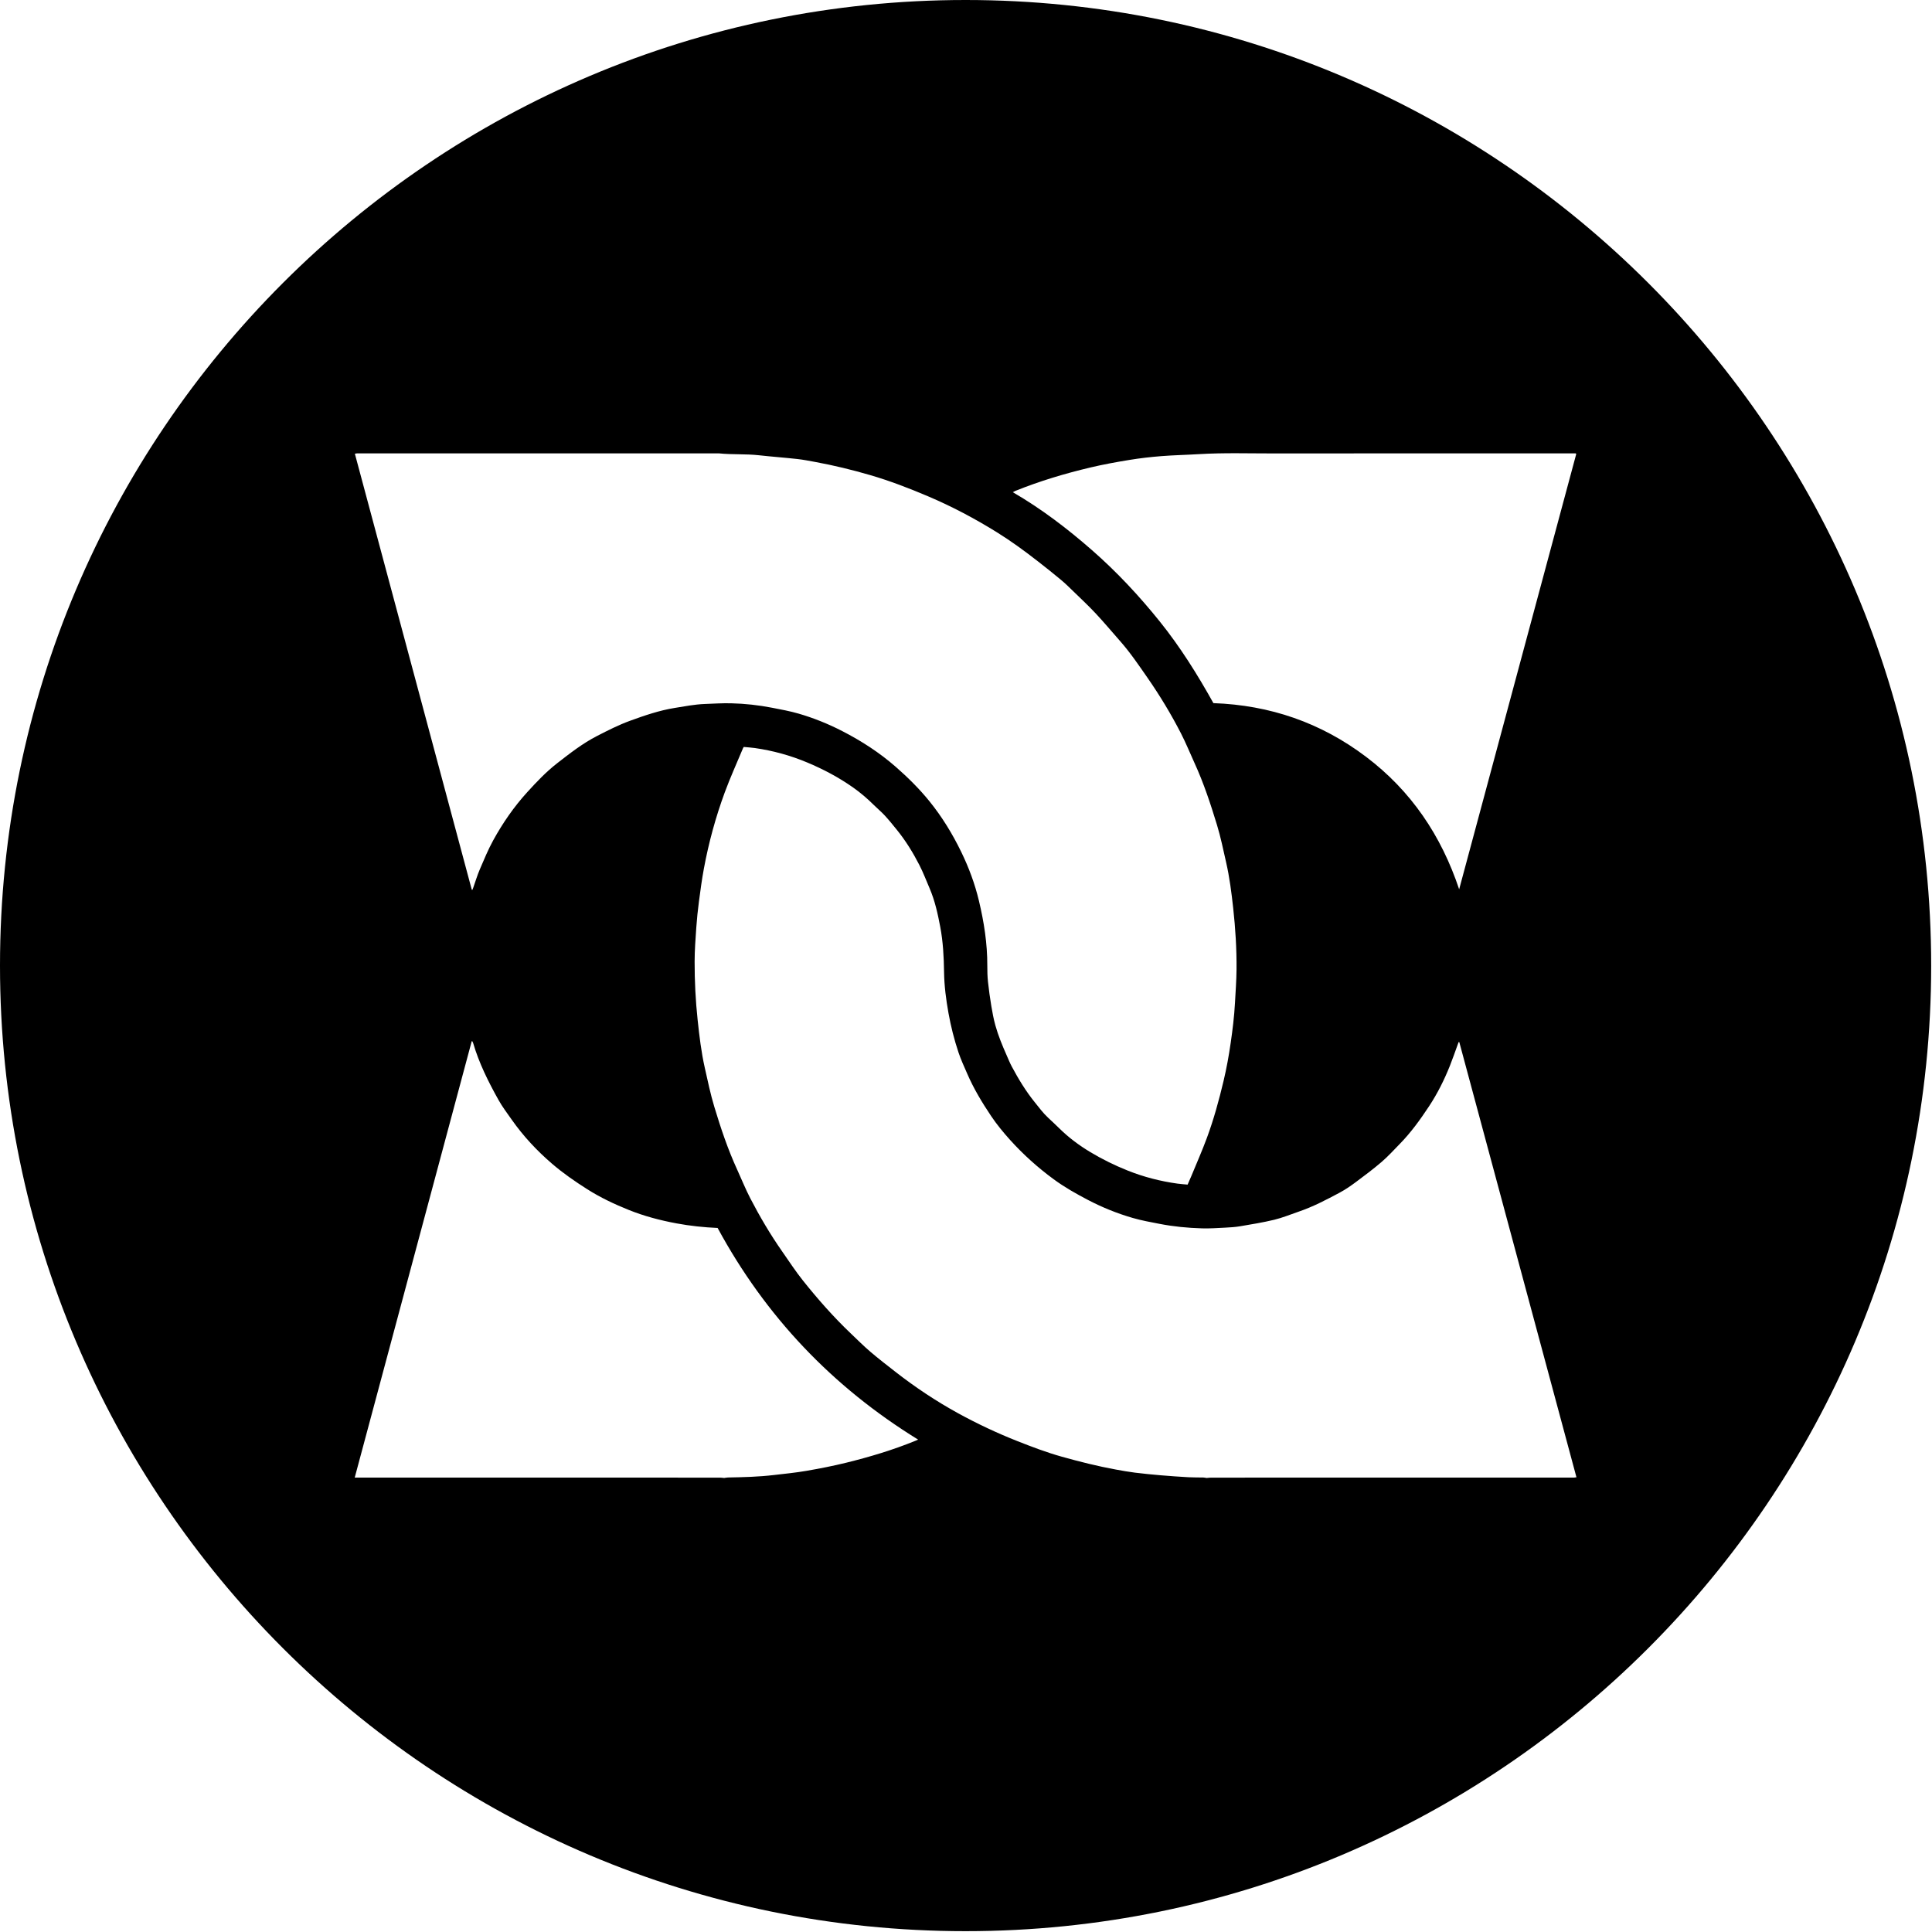
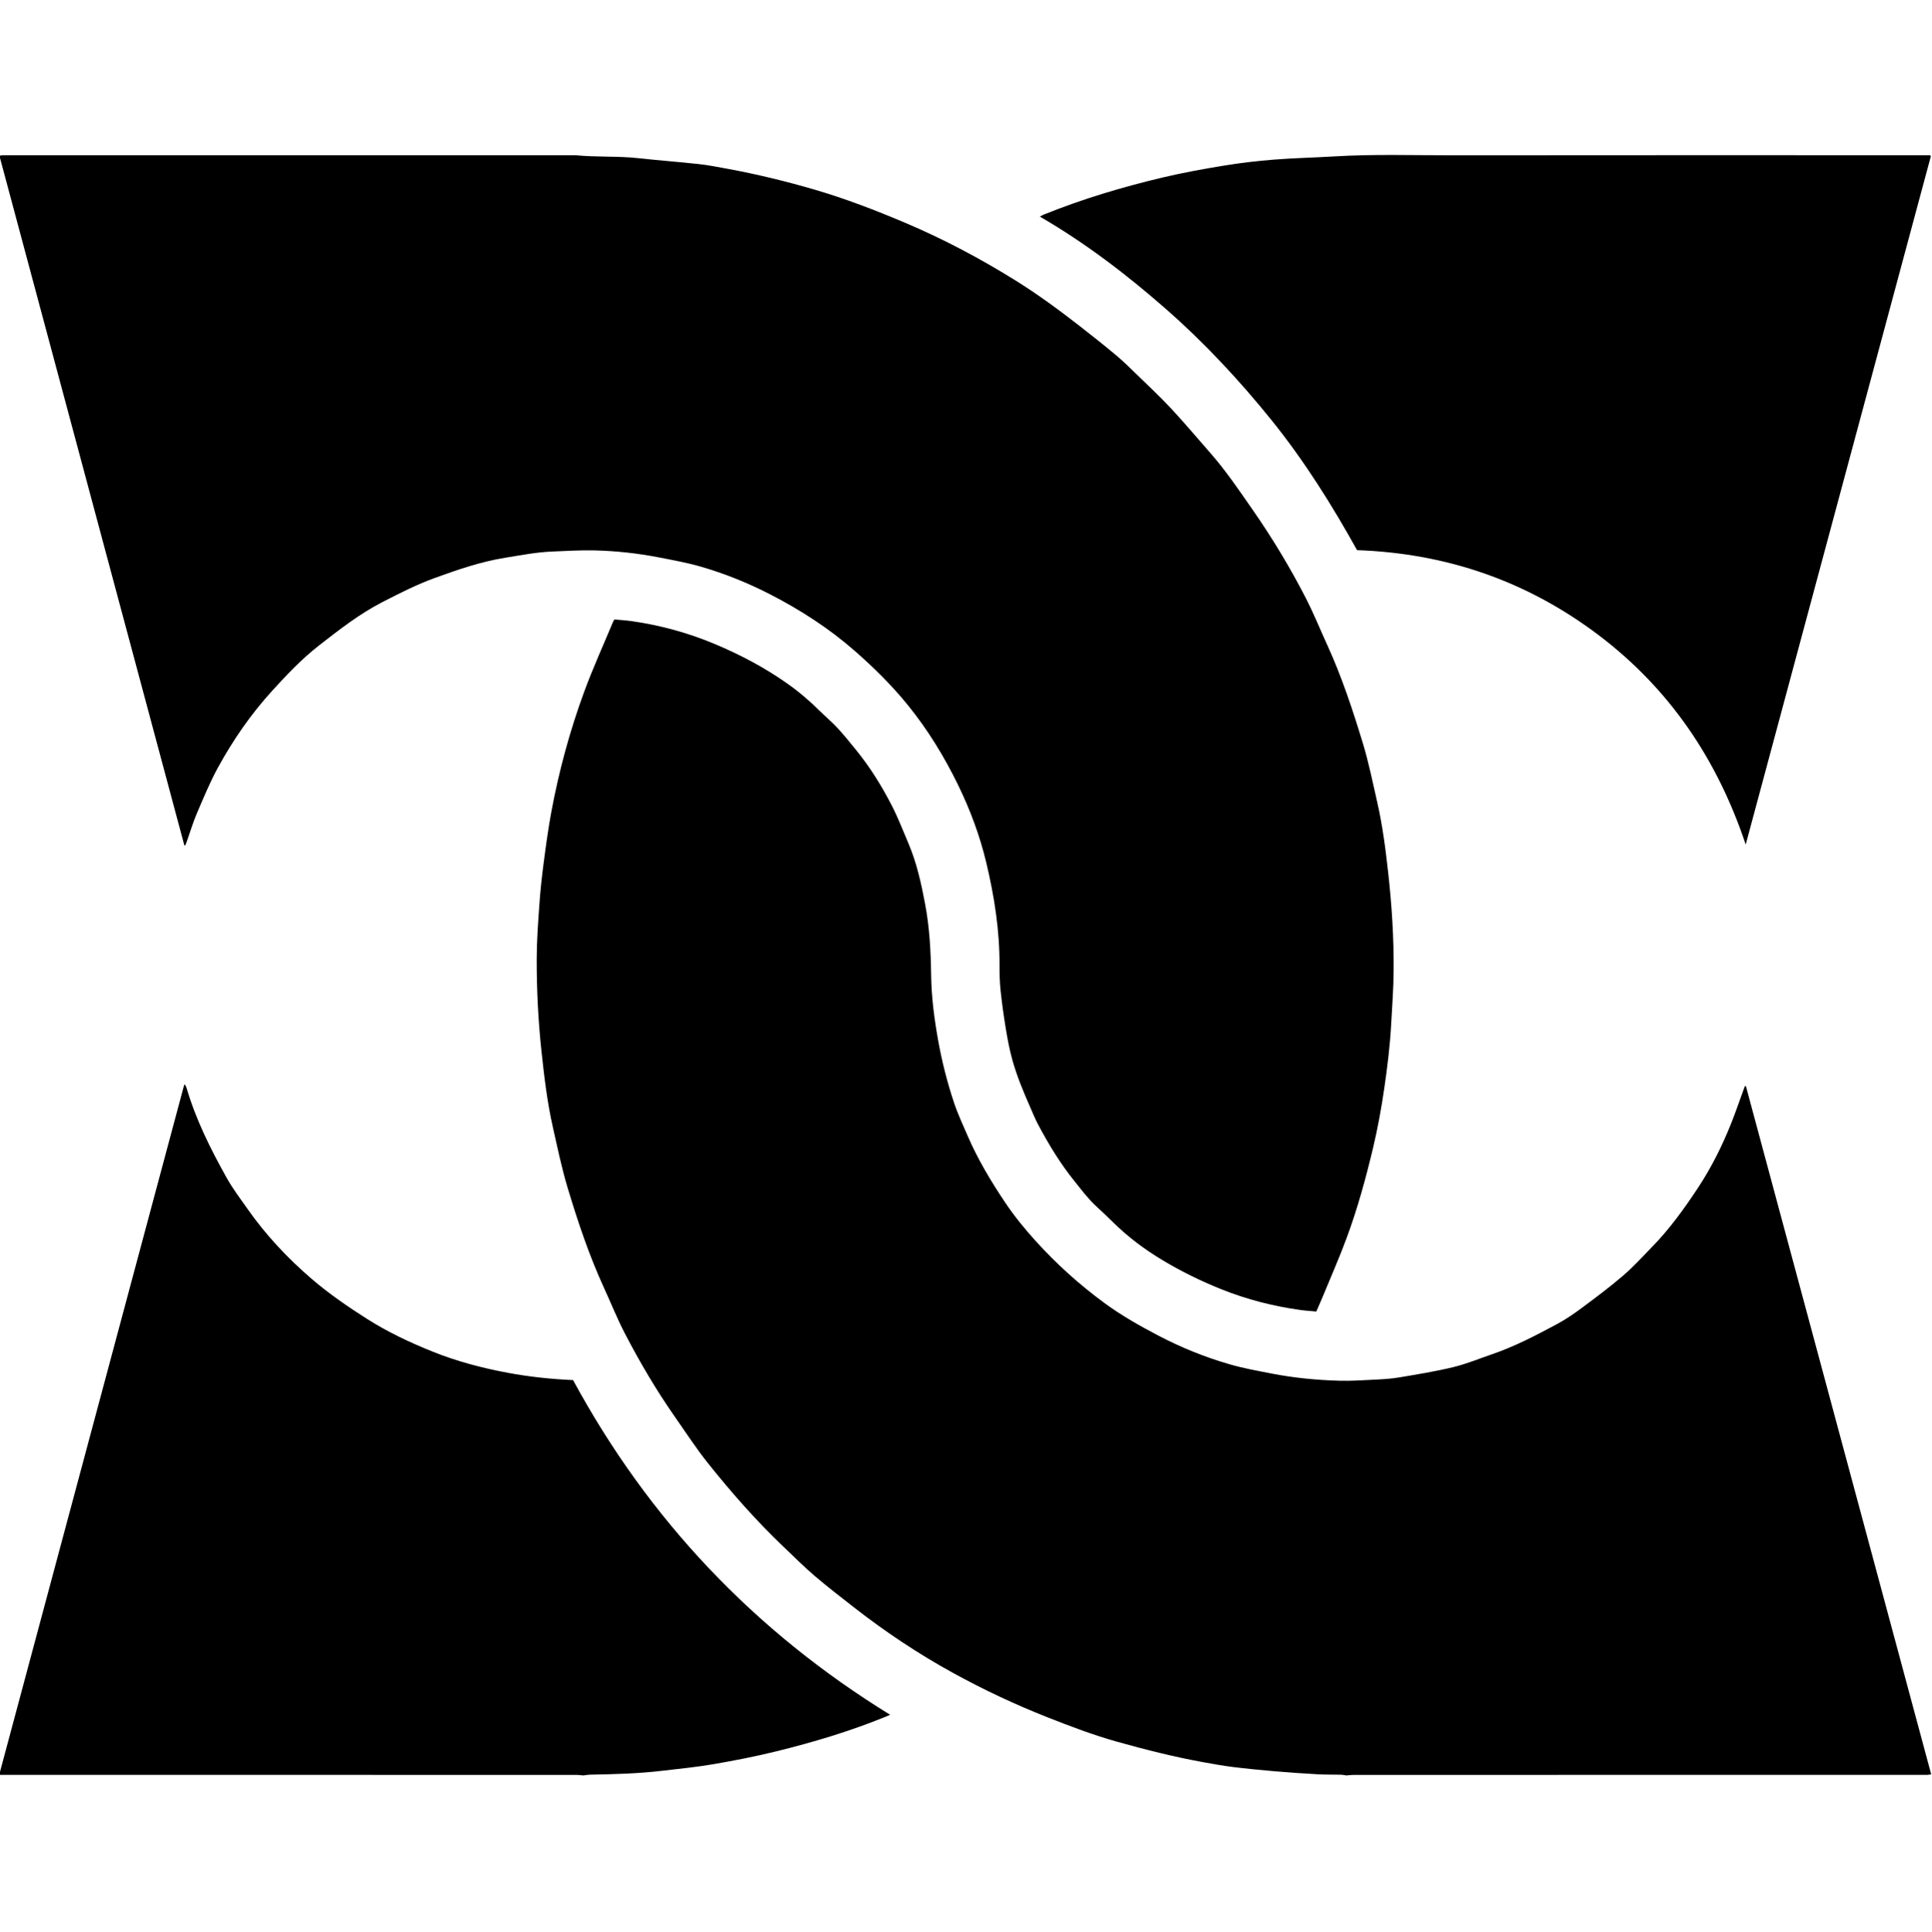
- <svg xmlns="http://www.w3.org/2000/svg" width="100%" height="100%" viewBox="0 0 9171 9171" version="1.1" xml:space="preserve" style="fill-rule:evenodd;clip-rule:evenodd;stroke-linejoin:round;stroke-miterlimit:2;">
+ <svg xmlns="http://www.w3.org/2000/svg" width="100%" height="100%" viewBox="0 0 38213 38213" version="1.1" xml:space="preserve" style="fill-rule:evenodd;clip-rule:evenodd;stroke-linejoin:round;stroke-miterlimit:2;">
  <g>
-     <path d="M4583.54,0c2529.72,0 4583.54,2053.82 4583.54,4583.54c0,2529.72 -2053.82,4583.54 -4583.54,4583.54c-2529.72,0 -4583.54,-2053.82 -4583.54,-4583.54c0,-2529.72 2053.82,-4583.54 4583.54,-4583.54m1053.96,5623.21c6.375,-14.633 12.633,-28.337 18.363,-42.258c24.604,-59.763 50.758,-118.963 73.149,-179.55c32.588,-88.175 57.342,-178.808 79.105,-270.296c14.125,-59.387 24.95,-119.346 33.695,-179.646c9.146,-63.062 17.013,-126.35 20.442,-190.05c2.883,-53.579 7.029,-107.171 7.442,-160.779c0.746,-96.842 -5.229,-193.425 -15.825,-289.746c-8.071,-73.412 -17.338,-146.612 -33.867,-218.65c-13.421,-58.5 -25.237,-117.579 -42.696,-174.896c-30.433,-99.916 -63.1,-199.245 -106.666,-294.516c-21.542,-47.096 -40.942,-95.275 -64.567,-141.296c-47.158,-91.854 -100.554,-180.138 -159.521,-264.988c-41.087,-59.125 -81.437,-118.791 -129.162,-172.962c-38.5,-43.7 -75.875,-88.438 -115.613,-130.971c-33.8,-36.175 -70.087,-70.033 -105.617,-104.571c-19.399,-18.858 -38.712,-37.933 -59.458,-55.246c-36.258,-30.266 -73.262,-59.666 -110.546,-88.675c-62.279,-48.445 -125.854,-95.129 -192.941,-136.816c-105.317,-65.442 -214.53,-123.359 -328.759,-171.817c-89.537,-37.979 -180.283,-72.958 -273.562,-100.179c-86.175,-25.146 -173.546,-46.363 -261.967,-62.6c-27.946,-5.129 -55.908,-10.713 -84.112,-13.808c-60.617,-6.655 -121.48,-11.1 -182.092,-17.805c-62.996,-6.966 -126.446,-2.566 -189.421,-8.925l-1701.39,0c-5.967,0 -11.938,-0.166 -17.896,0.071c-2.934,0.121 -5.842,0.992 -9.471,1.65l555.058,2069.92l2.942,0.096c1.55,-4.067 3.183,-8.104 4.637,-12.204c9.942,-28.067 18.38,-56.775 30.088,-84.088c20.037,-46.733 39.5,-94.029 63.9,-138.512c45.075,-82.192 98.333,-159.171 161.604,-228.717c44.454,-48.867 89.825,-96.792 142.254,-137.542c60.496,-47.021 120.804,-94.237 189.354,-129.387c51.388,-26.35 102.809,-52.567 157.284,-72.35c68.987,-25.059 138.204,-48.879 211.054,-60.596c47.075,-7.567 93.904,-16.846 141.687,-18.692c42.146,-1.625 84.367,-4.404 126.471,-3.375c65.141,1.601 130.032,8.676 193.988,21.15c42.25,8.238 84.837,15.9 126.087,27.909c71.813,20.904 141.059,48.841 207.734,83.208c90.891,46.846 176.1,101.762 253.2,169.262c57.441,50.288 111.641,103.78 159.645,163c59.971,73.984 109.446,154.896 151.134,240.596c36.221,74.454 64.883,151.496 84.141,232.117c24.155,101.142 40.146,203.204 39.8,307.508c-0.083,25.663 0.513,51.484 3.217,76.971c4.113,38.713 9.538,77.329 15.921,115.738c5.104,30.704 10.871,61.479 19.187,91.429c13.5,48.625 32.859,95.262 53.263,141.396c7.971,18.02 15.266,36.429 24.508,53.783c31.738,59.579 66.713,117.179 109.238,169.821c20.441,25.304 39.779,51.583 63.808,73.837c18.171,16.829 36.2,33.829 53.867,51.184c44.096,43.316 93.433,79.958 146.196,111.645c56.629,34.009 115.854,63.038 177.362,87.605c76.221,30.45 154.917,50.616 236.025,61.908c15.813,2.204 31.804,3.137 48.3,4.708m89.179,1392.43l2.754,0c6.8,-0.533 13.6,-1.533 20.4,-1.533c569.417,-0.071 1138.83,-0.067 1708.24,-0.067c4.587,0 9.183,0.167 13.762,-0.066c3.413,-0.171 6.805,-0.859 11.425,-1.479l-556.2,-2065.98l-2.962,-0.008c-1.717,4.571 -3.471,9.133 -5.154,13.717c-12.138,33.112 -23.459,66.55 -36.563,99.275c-26.816,66.962 -58.941,131.391 -98.691,191.65c-41.696,63.212 -85.905,124.654 -139.113,178.966c-28.237,28.825 -55.429,58.963 -85.942,85.196c-39.241,33.75 -80.833,64.85 -122.4,95.771c-24.241,18.029 -49.345,35.454 -75.92,49.688c-63.4,33.966 -127.192,67.429 -195.588,90.762c-38.596,13.167 -76.558,28.988 -116.037,38.55c-53.371,12.929 -107.809,21.65 -162.013,30.846c-23.437,3.975 -47.4,5.4 -71.196,6.617c-36.629,1.866 -73.375,4.408 -109.975,3.341c-67.412,-1.962 -134.579,-8.408 -200.871,-21.291c-42.712,-8.296 -85.762,-15.975 -127.466,-28.055c-73.621,-21.312 -144.596,-49.929 -212.7,-85.533c-56.163,-29.362 -111.359,-60.504 -162.396,-97.954c-75.213,-55.188 -144.442,-117.342 -207.088,-186.733c-32.65,-36.167 -63.537,-73.78 -90.608,-114.121c-42.946,-63.996 -82.65,-130.046 -113.317,-201.025c-14.354,-33.225 -29.795,-66.179 -41.212,-100.434c-20.283,-60.894 -36.142,-123.174 -47.454,-186.354c-11.596,-64.6 -20.096,-129.437 -21.042,-195.287c-1.033,-71.988 -4.725,-143.788 -18.217,-214.913c-11.812,-62.3 -25.329,-123.908 -50.412,-182.416c-15.883,-37.055 -30.283,-74.9 -48.629,-110.713c-30.129,-58.812 -64.821,-115.071 -106.534,-166.608c-18.737,-23.154 -37.47,-46.396 -57.62,-68.296c-16.113,-17.508 -34.705,-32.713 -51.596,-49.542c-30.629,-30.508 -63.417,-58.516 -98.671,-83.387c-68.063,-48.021 -141.263,-86.684 -218.113,-118.892c-79.954,-33.508 -162.708,-56.196 -248.391,-68.467c-17.575,-2.516 -35.371,-3.491 -52.875,-5.158c-1.746,3.275 -2.979,5.196 -3.842,7.271c-28.9,69.396 -60.137,137.933 -86.096,208.412c-43.291,117.55 -76.179,238.317 -99.058,361.546c-9.7,52.234 -16.742,104.996 -23.654,157.696c-5.305,40.442 -9.55,81.079 -12.388,121.767c-3.771,53.971 -7.867,108.071 -7.954,162.121c-0.154,92.654 4.429,185.187 14.346,277.429c8.187,76.158 17.087,152.187 33.95,226.962c13.904,61.671 26.704,123.804 44.942,184.238c30.712,101.758 64.462,202.65 108.987,299.504c20.671,44.971 39.008,91.125 61.746,135.012c45.375,87.575 95.441,172.534 152.05,253.442c32.337,46.213 63.133,93.709 98.296,137.692c70.758,88.521 145.608,173.608 227.879,251.829c30.246,28.754 59.746,58.417 91.433,85.504c38.321,32.767 78.321,63.596 118.088,94.638c94.512,73.779 193.908,140.125 299.137,197.854c91.388,50.133 185.438,94.371 282.346,132.591c68.667,27.084 137.775,53.384 208.813,73.284c85.133,23.85 170.945,45.533 258.045,61.367c29.755,5.408 59.567,10.808 89.559,14.541c40.941,5.092 82.041,9.117 123.158,12.625c43.85,3.738 87.775,6.763 131.717,9.258c23.341,1.321 46.787,0.755 70.179,1.296c4.917,0.113 9.808,1.338 14.708,2.054m-2290.72,0l2.754,0c5.841,-0.754 11.675,-2.07 17.525,-2.175c72.479,-1.304 144.933,-3.1 217.004,-11.608c51.437,-6.071 103.108,-10.992 154.096,-19.787c63.633,-10.98 127.179,-23.35 189.85,-38.805c110.837,-27.337 220.175,-60.02 326.104,-103.175c4.471,-1.82 8.871,-3.808 14.921,-6.416c-407.875,-251.204 -724.792,-585.625 -951.746,-1004.66c-66.25,-2.983 -130.888,-9.8 -195.042,-21.733c-77.721,-14.458 -153.654,-34.404 -227.171,-63.992c-68.216,-27.454 -134.287,-58.583 -196.5,-98.1c-58.175,-36.95 -114.8,-75.991 -167.021,-120.891c-71.887,-61.809 -136.37,-130.734 -191.008,-208.442c-21.887,-31.121 -45.05,-61.687 -63.537,-94.792c-48.08,-86.1 -92.213,-174.208 -120.046,-269.45c-0.934,-3.191 -2.892,-6.083 -4.367,-9.112l-2.621,0.221l-555.333,2071.32l22.175,0c570.325,0 1140.65,-0.004 1710.97,0.067c6.333,0 12.666,1 18.995,1.538m3490.51,-2794.26c185.23,-688.6 370.444,-1377.2 555.641,-2065.81c0.088,-0.334 -0.266,-0.821 -0.487,-1.188c-0.233,-0.383 -0.558,-0.708 -1.771,-2.196l-15.408,0c-471.717,0 -943.434,-0.333 -1415.15,0.238c-119.654,0.146 -239.363,-3.871 -358.975,3.371c-59.504,3.6 -119.183,4.754 -178.583,9.466c-50.242,3.984 -100.475,9.775 -150.204,17.892c-61.942,10.108 -123.85,21.342 -184.892,35.8c-121.388,28.746 -240.809,64.404 -356.659,111.179c-3.225,1.3 -6.225,3.163 -12.254,6.267c136.546,79.333 259.321,173.175 376.059,275.346c117.404,102.754 223.341,216.312 320.979,337.708c97.391,121.092 179.537,252.388 255.121,388.213c268.637,9.495 510.537,92.908 724.608,254.733c214.346,162.025 357.004,374.375 441.971,628.979" />
+     <path d="M26045.6,25951.4c42.023,-96.458 83.274,-186.793 121.045,-278.557c162.185,-393.947 334.588,-784.182 482.185,-1183.56c214.814,-581.233 377.988,-1178.67 521.446,-1781.74c93.109,-391.468 164.465,-786.706 222.111,-1184.19c60.289,-415.693 112.146,-832.876 134.75,-1252.77c19.004,-353.183 46.334,-706.451 49.056,-1059.83c4.917,-638.365 -34.469,-1275.02 -104.316,-1909.95c-53.202,-483.919 -114.288,-966.439 -223.244,-1441.3c-88.469,-385.621 -166.358,-775.059 -281.445,-1152.88c-200.608,-658.627 -415.943,-1313.39 -703.122,-1941.39c-142.001,-310.448 -269.882,-628.035 -425.614,-931.397c-310.857,-605.485 -662.833,-1187.44 -1051.53,-1746.75c-270.837,-389.741 -536.817,-783.048 -851.412,-1140.13c-253.784,-288.063 -500.153,-582.967 -762.099,-863.337c-222.803,-238.459 -462,-461.645 -696.208,-689.313c-127.874,-124.308 -255.182,-250.047 -391.936,-364.171c-239.006,-199.508 -482.929,-393.307 -728.698,-584.529c-410.532,-319.341 -829.607,-627.073 -1271.83,-901.866c-694.23,-431.381 -1414.14,-813.159 -2167.12,-1132.59c-590.211,-250.35 -1188.39,-480.925 -1803.27,-660.361c-568.05,-165.758 -1143.98,-305.616 -1726.84,-412.648c-184.215,-33.809 -368.535,-70.618 -554.451,-91.019c-399.576,-43.869 -800.773,-73.17 -1200.32,-117.368c-415.258,-45.918 -833.509,-16.914 -1248.63,-58.832l-11215.2,0c-39.334,0 -78.694,-1.094 -117.968,0.468c-19.34,0.798 -38.509,6.54 -62.431,10.877l3658.84,13644.5l19.393,0.633c10.217,-26.809 20.982,-53.42 30.566,-80.446c65.536,-185.013 121.158,-374.25 198.335,-554.293c132.08,-308.055 260.376,-619.821 421.217,-913.045c297.126,-541.795 648.192,-1049.23 1065.26,-1507.66c293.033,-322.122 592.11,-638.035 937.712,-906.651c398.778,-309.954 796.318,-621.193 1248.19,-852.896c338.74,-173.694 677.697,-346.511 1036.79,-476.917c454.75,-165.185 911.016,-322.202 1391.23,-399.438c310.31,-49.88 618.998,-111.046 933.975,-123.214c277.818,-10.712 556.131,-29.03 833.673,-22.248c429.397,10.554 857.147,57.191 1278.73,139.417c278.504,54.304 559.23,104.81 831.142,183.971c473.378,137.796 929.835,321.951 1369.34,548.492c599.137,308.8 1160.82,670.796 1669.05,1115.74c378.641,331.489 735.917,684.098 1052.35,1074.46c395.317,487.689 721.447,1021.05 996.247,1585.97c238.762,490.787 427.697,998.633 554.642,1530.07c159.225,666.709 264.635,1339.48 262.354,2027.04c-0.547,169.165 3.382,339.372 21.206,507.378c27.112,255.189 62.873,509.738 104.948,762.923c33.645,202.396 71.66,405.259 126.477,602.683c88.99,320.527 216.601,627.95 351.1,932.057c52.543,118.784 100.631,240.133 161.552,354.527c209.211,392.734 439.76,772.422 720.077,1119.43c134.743,166.799 262.216,340.025 420.61,486.72c119.78,110.933 238.624,222.994 355.082,337.395c290.672,285.531 615.893,527.068 963.697,735.943c373.287,224.181 763.688,415.535 1169.14,577.476c502.435,200.721 1021.18,333.651 1555.83,408.086c104.236,14.528 209.646,20.679 318.385,31.034m587.851,9178.64l18.154,0c44.824,-3.513 89.649,-10.105 134.473,-10.105c3753.49,-0.468 7506.96,-0.441 11260.4,-0.441c30.237,-0 60.533,1.1 90.717,-0.435c22.497,-1.128 44.857,-5.663 75.311,-9.75l-3666.37,-13618.6l-19.525,-0.052c-11.318,30.131 -22.88,60.203 -33.974,90.42c-80.012,218.268 -154.638,438.685 -241.017,654.402c-176.766,441.401 -388.528,866.105 -650.553,1263.32c-274.852,416.682 -566.269,821.696 -917.007,1179.71c-186.133,190.009 -365.377,388.673 -566.513,561.596c-258.67,222.474 -532.837,427.479 -806.839,631.305c-159.792,118.844 -325.273,233.706 -500.45,327.534c-417.921,223.897 -838.426,444.479 -1289.28,598.286c-254.418,86.795 -504.656,191.084 -764.894,254.115c-351.812,85.225 -710.657,142.712 -1067.96,203.331c-154.492,26.202 -312.452,35.595 -469.311,43.618c-241.451,12.3 -483.674,29.056 -724.934,22.023c-444.368,-12.933 -887.12,-55.424 -1324.11,-140.346c-281.549,-54.686 -565.327,-105.305 -840.232,-184.934c-485.296,-140.484 -953.15,-329.122 -1402.08,-563.817c-370.216,-193.549 -734.058,-398.832 -1070.48,-645.695c-495.79,-363.789 -952.135,-773.497 -1365.09,-1230.91c-215.223,-238.406 -418.824,-486.344 -597.271,-752.265c-283.092,-421.849 -544.814,-857.239 -746.965,-1325.12c-94.619,-219.013 -196.403,-436.24 -271.662,-662.042c-133.701,-401.402 -238.241,-811.941 -312.808,-1228.41c-76.438,-425.832 -132.469,-853.225 -138.704,-1287.3c-6.81,-474.532 -31.147,-947.824 -120.084,-1416.67c-77.862,-410.67 -166.964,-816.778 -332.306,-1202.45c-104.698,-244.26 -199.62,-493.727 -320.553,-729.8c-198.605,-387.678 -427.288,-758.526 -702.253,-1098.25c-123.511,-152.627 -246.995,-305.834 -379.82,-450.194c-106.214,-115.41 -228.769,-215.638 -340.111,-326.572c-201.901,-201.103 -418.034,-385.727 -650.421,-549.672c-448.659,-316.545 -931.18,-571.404 -1437.76,-783.714c-527.042,-220.878 -1072.54,-370.433 -1637.35,-451.321c-115.851,-16.585 -233.159,-23.012 -348.542,-34.001c-11.51,21.588 -19.637,34.251 -25.326,47.929c-190.504,457.446 -396.412,909.229 -567.529,1373.81c-285.366,774.868 -502.158,1570.94 -652.972,2383.24c-63.94,344.316 -110.36,692.114 -155.923,1039.5c-34.969,266.586 -62.951,534.458 -81.659,802.666c-24.858,355.767 -51.858,712.384 -52.431,1068.67c-1.015,610.758 29.195,1220.72 94.566,1828.76c53.967,502.019 112.634,1003.19 223.792,1496.09c91.653,406.524 176.028,816.093 296.249,1214.46c202.448,670.77 424.922,1335.83 718.422,1974.28c136.26,296.44 257.134,600.679 407.019,889.974c299.103,577.278 629.129,1137.31 1002.28,1670.64c213.159,304.628 416.161,617.713 647.949,907.64c466.423,583.514 959.821,1144.39 1502.14,1660.01c199.376,189.542 393.835,385.075 602.709,563.627c252.605,215.994 516.278,419.213 778.415,623.836c623.005,486.338 1278.2,923.678 1971.86,1304.22c602.413,330.467 1222.37,622.076 1861.17,874.015c452.64,178.533 908.187,351.898 1376.46,483.075c561.181,157.215 1126.84,300.145 1700.99,404.52c196.139,35.648 392.654,71.244 590.356,95.851c269.876,33.566 540.799,60.098 811.835,83.222c289.051,24.64 578.596,44.58 868.254,61.027c153.859,8.708 308.411,4.977 462.607,8.543c32.412,0.745 64.652,8.82 96.952,13.539m-15100,0l18.154,0c38.503,-4.97 76.959,-13.645 115.521,-14.337c477.769,-8.595 955.372,-20.434 1430.45,-76.517c339.063,-40.019 679.668,-72.458 1015.77,-130.433c419.457,-72.378 838.34,-153.919 1251.46,-255.795c730.617,-180.201 1451.35,-395.641 2149.62,-680.111c29.472,-11.997 58.476,-25.101 98.356,-42.293c-2688.64,-1655.89 -4777.69,-3860.33 -6273.73,-6622.53c-436.707,-19.663 -862.789,-64.6 -1285.68,-143.26c-512.323,-95.304 -1012.86,-226.785 -1497.47,-421.823c-449.668,-180.972 -885.195,-386.168 -1295.29,-646.657c-383.479,-243.568 -756.74,-500.919 -1100.97,-796.891c-473.866,-407.434 -898.926,-861.775 -1259.09,-1374.01c-144.275,-205.144 -296.961,-406.629 -418.824,-624.851c-316.934,-567.556 -607.851,-1148.35 -791.321,-1776.16c-6.157,-21.034 -19.063,-40.098 -28.786,-60.065l-17.277,1.457l-3660.65,13653.8l146.173,0c3759.48,0 7518.95,-0.026 11278.4,0.442c41.746,0 83.492,6.592 125.211,10.138m23008.8,-18419.2c1221,-4539.12 2441.9,-9078.25 3662.68,-13617.4c0.58,-2.202 -1.754,-5.412 -3.21,-7.831c-1.536,-2.525 -3.679,-4.667 -11.675,-14.476l-101.566,-0c-3109.47,-0 -6218.94,-2.195 -9328.41,1.569c-788.737,0.962 -1577.84,-25.517 -2366.3,22.221c-392.239,23.73 -785.632,31.337 -1177.19,62.398c-331.186,26.262 -662.313,64.435 -990.117,117.941c-408.31,66.63 -816.396,140.682 -1218.77,235.987c-800.167,189.488 -1587.37,424.539 -2351.03,732.871c-21.258,8.569 -41.034,20.85 -80.776,41.311c900.086,522.948 1709.4,1141.54 2478.91,1815.03c773.906,677.335 1472.22,1425.89 2115.83,2226.11c641.984,798.216 1183.48,1663.69 1681.71,2559.03c1770.81,62.589 3365.37,612.432 4776.48,1679.15c1412.93,1068.04 2353.3,2467.81 2913.39,4146.11" />
  </g>
</svg>
